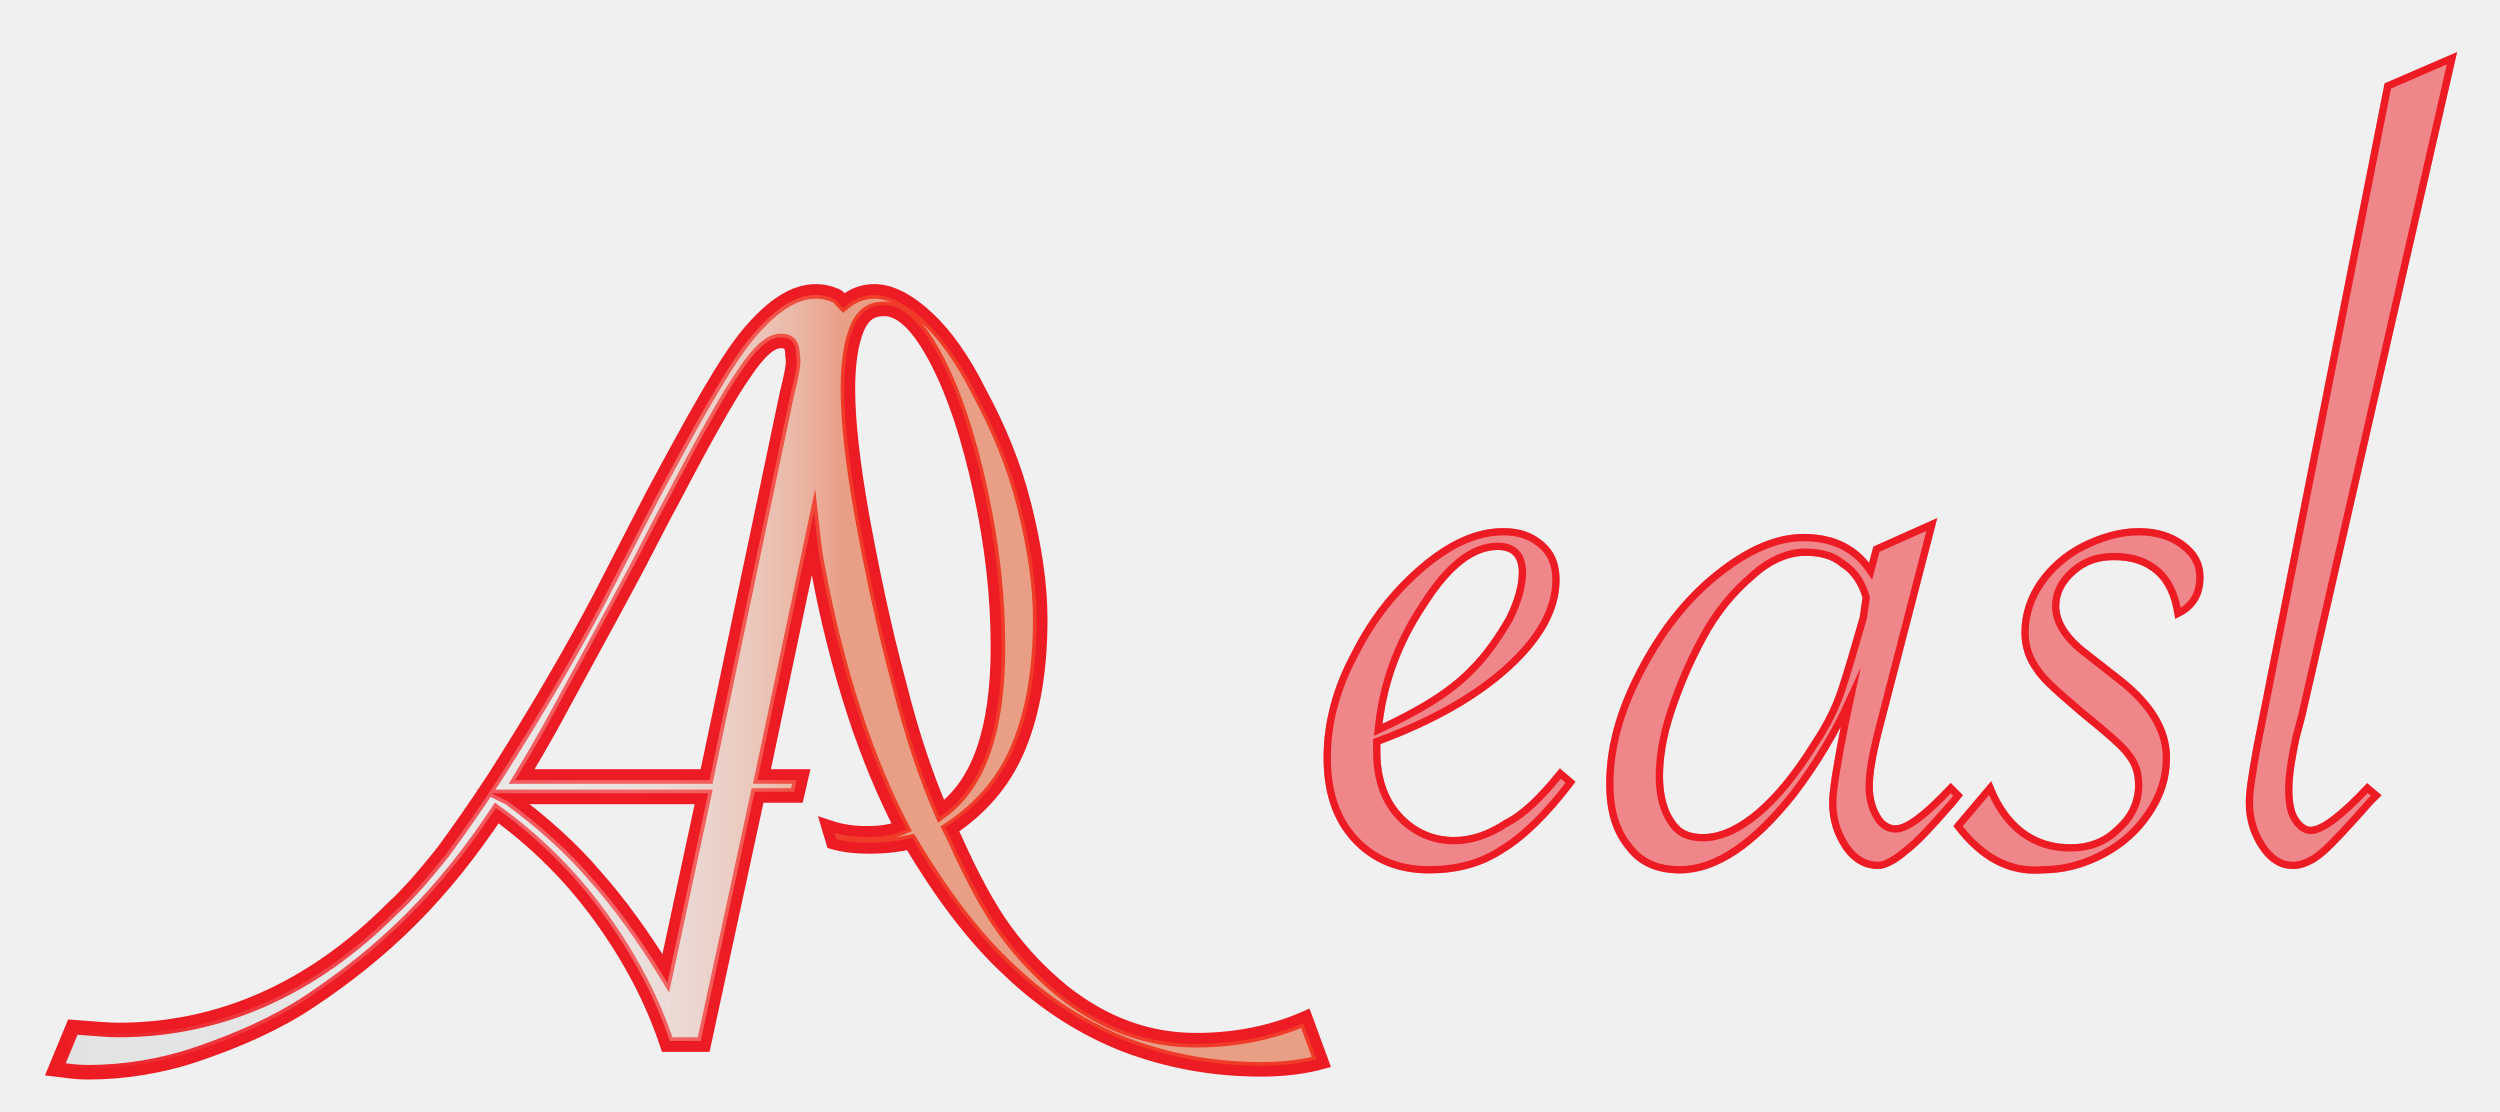
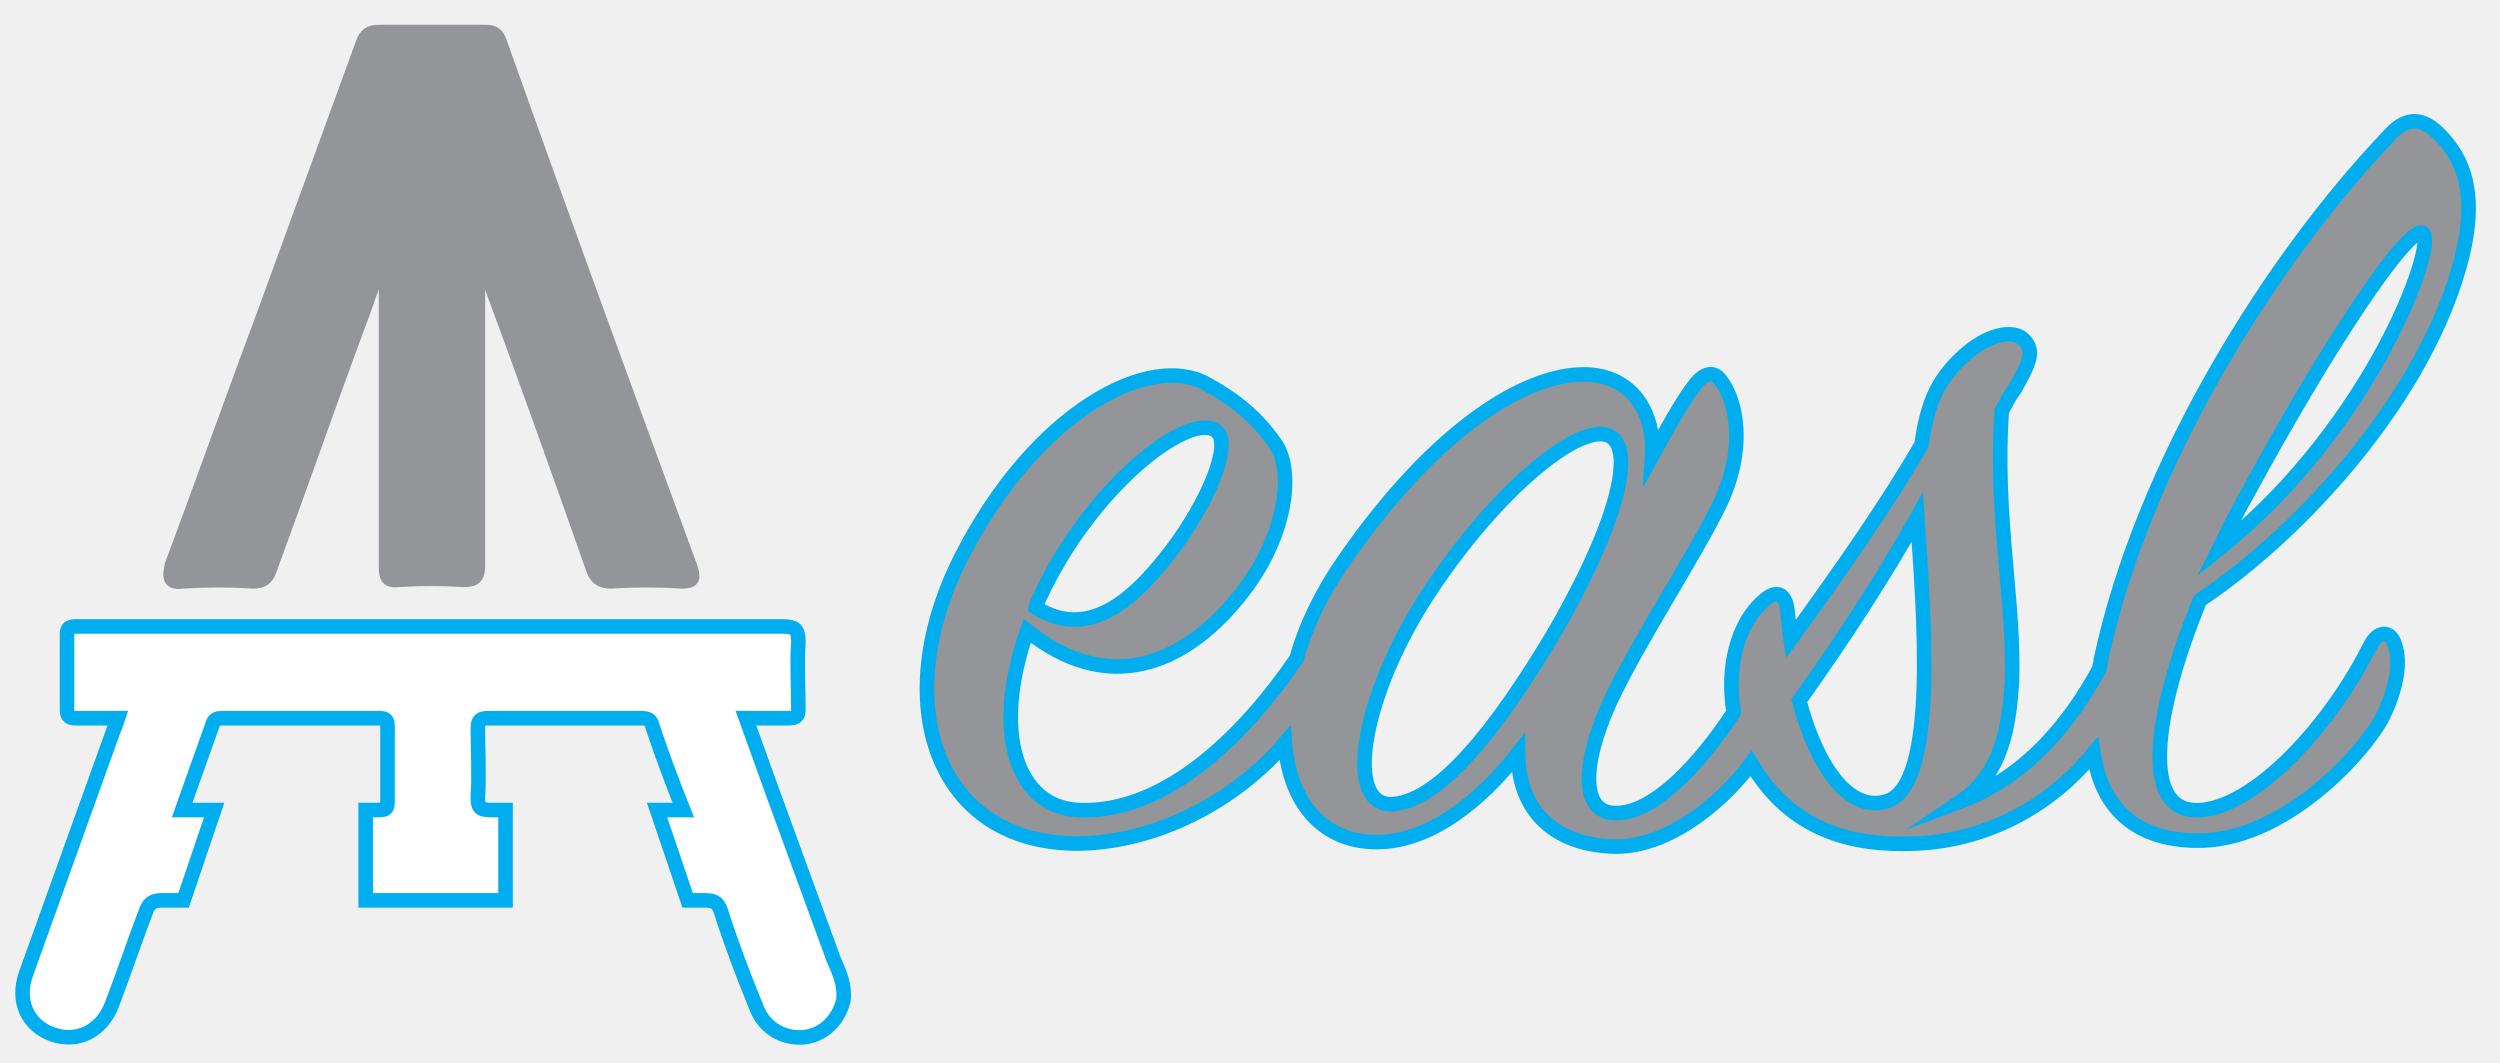
- <svg xmlns="http://www.w3.org/2000/svg" version="1.1" id="Layer_1" x="0px" y="0px" viewBox="0 0 171.6 76.3" style="enable-background:new 0 0 171.6 76.3;" xml:space="preserve">
+ <svg xmlns="http://www.w3.org/2000/svg" version="1.1" id="Layer_1" x="0px" y="0px" viewBox="0 0 171.6 72.9" style="enable-background:new 0 0 171.6 72.9;" xml:space="preserve">
  <style type="text/css">
- 	.st0{opacity:0.5;}
- 	.st1{fill:#ED1C24;stroke:#ED1C24;stroke-width:0.5;stroke-miterlimit:10;}
- 	.st2{fill:none;stroke:#ED1C24;stroke-width:0.5;stroke-miterlimit:10;}
- 	.st3{opacity:0.5;fill:#D1D3D4;}
- 	.st4{fill:none;stroke:#ED1C24;stroke-miterlimit:10;}
- 	.st5{opacity:0.5;fill:url(#SVGID_1_);stroke:#ED1C24;stroke-width:0.5;stroke-miterlimit:10;}
+ 	.st0{fill:#939598;stroke:#939598;stroke-miterlimit:10;}
+ 	.st1{fill:#FFFFFF;stroke:#00AEEF;stroke-miterlimit:10;}
+ 	.st2{fill:#939598;stroke:#00AEEF;stroke-miterlimit:10;}
</style>
  <g>
-     <g class="st0">
-       <path class="st1" d="M107.1,53.1l0.7,0.6c-1.6,2.1-3.2,3.7-4.7,4.6c-1.5,1-3.2,1.4-5,1.4c-2.1,0-3.8-0.7-5.1-2.1    c-1.3-1.4-1.9-3.3-1.9-5.6c0-2.3,0.6-4.7,1.9-7.1c1.2-2.4,2.8-4.4,4.7-6s3.7-2.4,5.5-2.4c1.1,0,1.9,0.3,2.6,0.9    c0.7,0.6,1,1.4,1,2.4c0,2-1.1,4-3.3,6c-2.2,2-5.2,3.7-9,5.1c0,0.2,0,0.4,0,0.7c0,1.8,0.5,3.3,1.5,4.4s2.3,1.7,3.8,1.7    c1.2,0,2.4-0.4,3.6-1.2C104.6,55.9,105.8,54.7,107.1,53.1z M94.6,50.1c2.8-1.3,5-2.6,6.5-4.2c1-1,1.8-2.2,2.5-3.4    c0.6-1.2,0.9-2.3,0.9-3.2c0-1.2-0.6-1.8-1.7-1.8c-1.7,0-3.4,1.3-5.1,4C95.9,44.2,94.9,47,94.6,50.1z" />
-       <path class="st1" d="M132.6,36l-3.7,14.3c-0.4,1.6-0.6,2.8-0.6,3.7c0,0.8,0.2,1.5,0.5,2c0.3,0.6,0.8,0.9,1.3,0.9    c0.8,0,2-0.9,3.8-2.8l0.5,0.5l-0.4,0.5c-1.4,1.6-2.4,2.7-3.2,3.3c-0.7,0.6-1.4,1-1.9,1c-0.8,0-1.6-0.4-2.2-1.3s-0.9-1.9-0.9-3    c0-0.8,0.3-2.7,0.9-5.7L127,48c-1,2.2-2.3,4.4-3.9,6.5c-2.7,3.4-5.3,5.2-7.8,5.2c-1.5,0-2.7-0.5-3.5-1.6c-0.9-1.1-1.3-2.5-1.3-4.3    c0-2.5,0.7-5,2.1-7.7s3.1-4.9,5.2-6.6s4.1-2.6,6-2.6c2.1,0,3.6,0.8,4.6,2.3l0.4-1.5L132.6,36z M128.1,41c-0.3-1-0.8-1.8-1.6-2.3    c-0.7-0.6-1.6-0.8-2.6-0.8c-1.1,0-2.4,0.5-3.6,1.6c-1.3,1.1-2.5,2.5-3.5,4.4c-0.8,1.5-1.5,3.1-2.1,4.9c-0.6,1.8-0.8,3.3-0.8,4.5    c0,1.3,0.3,2.4,0.8,3.1c0.5,0.8,1.2,1.1,2.2,1.1c1.2,0,2.5-0.6,3.8-1.7s2.6-2.7,3.9-4.8c0.8-1.2,1.4-2.4,1.8-3.6    c0.4-1.2,0.9-2.9,1.5-5L128.1,41z" />
-       <path class="st1" d="M134.4,56.7l2.2-2.6c1.1,2.7,3,4.1,5.5,4.1c1.3,0,2.4-0.4,3.3-1.3c0.9-0.8,1.4-1.8,1.4-3    c0-0.8-0.2-1.5-0.7-2.1c-0.4-0.6-1.5-1.5-3.2-2.9c-1.5-1.3-2.6-2.2-3.1-3c-0.5-0.7-0.8-1.5-0.8-2.5c0-1.2,0.4-2.4,1.1-3.4    c0.7-1,1.7-1.9,2.9-2.5c1.2-0.6,2.5-1,3.8-1c1.2,0,2.2,0.3,3,0.9c0.8,0.6,1.2,1.3,1.2,2.2c0,1.2-0.5,2-1.5,2.5    c-0.2-1.2-0.6-2.2-1.4-2.9c-0.8-0.7-1.8-1-3-1c-1.1,0-2,0.3-2.8,1c-0.8,0.7-1.2,1.5-1.2,2.4c0,1.1,0.7,2.2,2,3.2l2.3,1.8    c2.2,1.7,3.3,3.5,3.3,5.4c0,1.4-0.4,2.6-1.2,3.8c-0.8,1.2-1.8,2.1-3.1,2.8c-1.3,0.7-2.7,1.1-4.2,1.1    C137.9,59.9,136,58.8,134.4,56.7z" />
-       <path class="st1" d="M168.3,4L158,49.1l-0.4,1.5c-0.3,1.4-0.5,2.6-0.5,3.6c0,0.8,0.1,1.5,0.4,2c0.3,0.5,0.7,0.8,1.1,0.8    c0.8,0,2.1-1,3.9-2.9l0.6,0.5l-0.4,0.4c-1.5,1.7-2.6,2.9-3.3,3.5s-1.4,0.9-2,0.9c-0.8,0-1.5-0.4-2.1-1.3c-0.6-0.9-0.9-1.9-0.9-3    c0-0.8,0.2-2,0.5-3.7l9-45.5L168.3,4z" />
-     </g>
-     <g>
-       <path class="st2" d="M107.1,53.1l0.7,0.6c-1.6,2.1-3.2,3.7-4.7,4.6c-1.5,1-3.2,1.4-5,1.4c-2.1,0-3.8-0.7-5.1-2.1    c-1.3-1.4-1.9-3.3-1.9-5.6c0-2.3,0.6-4.7,1.9-7.1c1.2-2.4,2.8-4.4,4.7-6s3.7-2.4,5.5-2.4c1.1,0,1.9,0.3,2.6,0.9    c0.7,0.6,1,1.4,1,2.4c0,2-1.1,4-3.3,6c-2.2,2-5.2,3.7-9,5.1c0,0.2,0,0.4,0,0.7c0,1.8,0.5,3.3,1.5,4.4s2.3,1.7,3.8,1.7    c1.2,0,2.4-0.4,3.6-1.2C104.6,55.9,105.8,54.7,107.1,53.1z M94.6,50.1c2.8-1.3,5-2.6,6.5-4.2c1-1,1.8-2.2,2.5-3.4    c0.6-1.2,0.9-2.3,0.9-3.2c0-1.2-0.6-1.8-1.7-1.8c-1.7,0-3.4,1.3-5.1,4C95.9,44.2,94.9,47,94.6,50.1z" />
-       <path class="st2" d="M132.6,36l-3.7,14.3c-0.4,1.6-0.6,2.8-0.6,3.7c0,0.8,0.2,1.5,0.5,2c0.3,0.6,0.8,0.9,1.3,0.9    c0.8,0,2-0.9,3.8-2.8l0.5,0.5l-0.4,0.5c-1.4,1.6-2.4,2.7-3.2,3.3c-0.7,0.6-1.4,1-1.9,1c-0.8,0-1.6-0.4-2.2-1.3s-0.9-1.9-0.9-3    c0-0.8,0.3-2.7,0.9-5.7L127,48c-1,2.2-2.3,4.4-3.9,6.5c-2.7,3.4-5.3,5.2-7.8,5.2c-1.5,0-2.7-0.5-3.5-1.6c-0.9-1.1-1.3-2.5-1.3-4.3    c0-2.5,0.7-5,2.1-7.7s3.1-4.9,5.2-6.6s4.1-2.6,6-2.6c2.1,0,3.6,0.8,4.6,2.3l0.4-1.5L132.6,36z M128.1,41c-0.3-1-0.8-1.8-1.6-2.3    c-0.7-0.6-1.6-0.8-2.6-0.8c-1.1,0-2.4,0.5-3.6,1.6c-1.3,1.1-2.5,2.5-3.5,4.4c-0.8,1.5-1.5,3.1-2.1,4.9c-0.6,1.8-0.8,3.3-0.8,4.5    c0,1.3,0.3,2.4,0.8,3.1c0.5,0.8,1.2,1.1,2.2,1.1c1.2,0,2.5-0.6,3.8-1.7s2.6-2.7,3.9-4.8c0.8-1.2,1.4-2.4,1.8-3.6    c0.4-1.2,0.9-2.9,1.5-5L128.1,41z" />
-       <path class="st2" d="M134.4,56.7l2.2-2.6c1.1,2.7,3,4.1,5.5,4.1c1.3,0,2.4-0.4,3.3-1.3c0.9-0.8,1.4-1.8,1.4-3    c0-0.8-0.2-1.5-0.7-2.1c-0.4-0.6-1.5-1.5-3.2-2.9c-1.5-1.3-2.6-2.2-3.1-3c-0.5-0.7-0.8-1.5-0.8-2.5c0-1.2,0.4-2.4,1.1-3.4    c0.7-1,1.7-1.9,2.9-2.5c1.2-0.6,2.5-1,3.8-1c1.2,0,2.2,0.3,3,0.9c0.8,0.6,1.2,1.3,1.2,2.2c0,1.2-0.5,2-1.5,2.5    c-0.2-1.2-0.6-2.2-1.4-2.9c-0.8-0.7-1.8-1-3-1c-1.1,0-2,0.3-2.8,1c-0.8,0.7-1.2,1.5-1.2,2.4c0,1.1,0.7,2.2,2,3.2l2.3,1.8    c2.2,1.7,3.3,3.5,3.3,5.4c0,1.4-0.4,2.6-1.2,3.8c-0.8,1.2-1.8,2.1-3.1,2.8c-1.3,0.7-2.7,1.1-4.2,1.1    C137.9,59.9,136,58.8,134.4,56.7z" />
-       <path class="st2" d="M168.3,4L158,49.1l-0.4,1.5c-0.3,1.4-0.5,2.6-0.5,3.6c0,0.8,0.1,1.5,0.4,2c0.3,0.5,0.7,0.8,1.1,0.8    c0.8,0,2.1-1,3.9-2.9l0.6,0.5l-0.4,0.4c-1.5,1.7-2.6,2.9-3.3,3.5s-1.4,0.9-2,0.9c-0.8,0-1.5-0.4-2.1-1.3c-0.6-0.9-0.9-1.9-0.9-3    c0-0.8,0.2-2,0.5-3.7l9-45.5L168.3,4z" />
-     </g>
+     <path class="st0" d="M12.6,39.9c1.6-0.1,3.2-0.1,4.8,0c0.6,0,0.9-0.2,1.1-0.8c2-5.4,3.9-10.9,5.9-16.3c0.7-1.8,1.3-3.7,2-5.5   c0,0,0.1,0,0.1,0c0,0.2,0,0.3,0,0.5c0,7,0,14.1,0,21.1c0,0.7,0.1,1,0.9,0.9c1.5-0.1,2.9-0.1,4.4,0c0.8,0,1-0.2,1-1   c0-7.2,0-14.4,0-21.5c0,0,0.1,0,0.1,0c0.1,0.2,0.2,0.4,0.2,0.6c2.6,7,5.1,14,7.6,21.1c0.2,0.6,0.5,0.9,1.2,0.9   c1.6-0.1,3.3-0.1,4.9,0c0.8,0,0.8-0.2,0.6-0.9c-4.4-12-8.8-24-13.1-36.1c-0.2-0.6-0.5-0.7-1-0.7c-2.4,0-4.9,0-7.3,0   c-0.6,0-0.9,0.2-1.1,0.8c-2.2,6-4.4,12.1-6.6,18.1c-2.2,5.9-4.3,11.8-6.5,17.7C11.6,39.8,11.7,40,12.6,39.9z" />
+     <path class="st1" d="M57.2,65.8c-2-5.5-4-10.9-6-16.5c1,0,2,0,2.9,0c0.5,0,0.7-0.1,0.7-0.6c0-1.5-0.1-3.1,0-4.6   c0-0.9-0.2-1.1-1.1-1.1c-16,0-32,0-48,0c-0.2,0-0.3,0-0.5,0c-0.4,0-0.6,0.1-0.6,0.5c0,1.7,0,3.5,0,5.2c0,0.5,0.2,0.6,0.6,0.6   c0.9,0,1.9,0,2.9,0c-0.1,0.3-0.2,0.6-0.3,0.8c-2,5.6-4,11.1-6,16.7c-0.7,1.9,0.1,3.6,1.8,4.2c1.7,0.6,3.4-0.2,4.1-2.1   c0.8-2.1,1.5-4.2,2.3-6.3c0.2-0.6,0.5-0.8,1.1-0.8c0.5,0,1,0,1.5,0l2.1-6.2c-0.7,0-1.4,0-2.2,0c0.7-2,1.4-3.9,2.1-5.9   c0.1-0.4,0.4-0.4,0.7-0.4c3.6,0,7.1,0,10.7,0c0.5,0,0.6,0.1,0.6,0.6c0,1.7,0,3.4,0,5.1c0,0.5-0.1,0.6-0.6,0.6c-0.3,0-0.6,0-0.9,0   v6.2c3.2,0,6.4,0,9.6,0v-6.2c-0.3,0-0.6,0-1,0c-0.8,0-0.9-0.2-0.9-0.9c0.1-1.6,0-3.1,0-4.7c0-0.6,0.2-0.7,0.7-0.7c3.5,0,7,0,10.5,0   c0.5,0,0.7,0.1,0.8,0.6c0.6,1.8,1.3,3.7,2.1,5.7c-0.7,0-1.3,0-1.8,0l2.1,6.2c0.4,0,0.8,0,1.2,0c0.7,0,0.9,0.2,1.1,0.8   c0.7,2.2,1.5,4.3,2.4,6.5c0.5,1.4,1.8,2.2,3.2,2.1c1.4-0.1,2.5-1.2,2.8-2.6C58,67.6,57.6,66.7,57.2,65.8z" />
  </g>
-   <g>
-     <path class="st3" d="M89.6,69.9c-2.3,1-4.8,1.5-7.5,1.5c-3.3,0-6.3-1.1-9.1-3.3c-1.6-1.3-2.9-2.7-4-4.2s-2.3-3.7-3.5-6.4l-0.3-0.6   c2.1-1.4,3.7-3.2,4.7-5.6s1.5-5.3,1.5-8.8c0-2.4-0.4-5-1.1-7.8s-1.8-5.4-3.1-7.8c-1.1-2.2-2.3-3.9-3.6-5.1S61.1,20,60,20   c-0.8,0-1.5,0.3-2.1,0.8c-0.2-0.2-0.3-0.4-0.5-0.5C56.9,20.1,56.5,20,56,20c-1.5,0-3,1-4.6,2.9s-3.7,5.7-6.6,11.1l-3.6,7   c-2,3.8-4.4,7.9-7.2,12.3c-1.3,2-2.5,3.7-3.6,5.2c-1.2,1.5-2.3,2.8-3.5,3.9c-5.5,5.5-11.8,8.3-18.8,8.3c-0.7,0-1.7-0.1-3.1-0.2   l-1.2,2.9c0.8,0.1,1.5,0.2,2.2,0.2c2.5,0,5.1-0.4,7.7-1.3s5.2-2,7.6-3.6s4.7-3.4,6.9-5.6s4.1-4.6,5.9-7.3c2.6,1.9,5,4.2,7.1,7.1   c2.1,2.9,3.6,5.8,4.6,8.8h2.5l3.7-17.1h2.7l0.3-1.3h-2.7l3.5-16.6c0.1,0.9,0.2,1.7,0.4,2.6c0.6,3.2,1.4,6.4,2.4,9.5s2.2,5.9,3.3,8   c-0.7,0.3-1.5,0.4-2.4,0.4s-1.7-0.1-2.6-0.4l0.3,1c0.7,0.2,1.5,0.3,2.5,0.3c1,0,1.9-0.1,2.8-0.3c2.1,3.5,4.3,6.5,6.8,8.8   c2.4,2.3,5.1,4,7.9,5.1c2.9,1.1,6,1.7,9.4,1.7c1.6,0,3-0.2,4.1-0.5L89.6,69.9z M45.7,66.8c-1.6-2.6-3.2-4.8-4.8-6.6   c-1.6-1.9-3.6-3.7-5.9-5.4l-0.2-0.1h13.5L45.7,66.8z M54.3,25.8c0,0-0.1,0.5-0.3,1.3l-5.5,26.2H35.8c0.3-0.5,1.3-2.1,2.8-4.9   l3.7-6.8c0.1-0.2,0.6-1.1,1.5-2.8c1.1-2.1,1.8-3.5,2.2-4.2c2.4-4.6,4.1-7.6,5.1-9c1-1.5,1.8-2.2,2.5-2.2c0.6,0,0.8,0.3,0.8,1   C54.5,24.8,54.4,25.3,54.3,25.8z M61.7,46.9c-1-3.7-1.8-7.5-2.5-11.3c-0.7-3.9-1-6.8-1-8.9c0-1.7,0.2-3.1,0.6-4.1   c0.4-1,1-1.4,1.9-1.4c1.2,0,2.4,1.2,3.6,3.5s2.2,5.3,3,9c0.8,3.7,1.2,7.2,1.2,10.7c0,5.7-1.3,9.4-3.9,11.3   C63.6,53.4,62.6,50.5,61.7,46.9z" />
-     <path class="st4" d="M89.6,69.9c-2.3,1-4.8,1.5-7.5,1.5c-3.3,0-6.3-1.1-9.1-3.3c-1.6-1.3-2.9-2.7-4-4.2s-2.3-3.7-3.5-6.4l-0.3-0.6   c2.1-1.4,3.7-3.2,4.7-5.6s1.5-5.3,1.5-8.8c0-2.4-0.4-5-1.1-7.8s-1.8-5.4-3.1-7.8c-1.1-2.2-2.3-3.9-3.6-5.1S61.1,20,60,20   c-0.8,0-1.5,0.3-2.1,0.8c-0.2-0.2-0.3-0.4-0.5-0.5C56.9,20.1,56.5,20,56,20c-1.5,0-3,1-4.6,2.9s-3.7,5.7-6.6,11.1l-3.6,7   c-2,3.8-4.4,7.9-7.2,12.3c-1.3,2-2.5,3.7-3.6,5.2c-1.2,1.5-2.3,2.8-3.5,3.9c-5.5,5.5-11.8,8.3-18.8,8.3c-0.7,0-1.7-0.1-3.1-0.2   l-1.2,2.9c0.8,0.1,1.5,0.2,2.2,0.2c2.5,0,5.1-0.4,7.7-1.3s5.2-2,7.6-3.6s4.7-3.4,6.9-5.6s4.1-4.6,5.9-7.3c2.6,1.9,5,4.2,7.1,7.1   c2.1,2.9,3.6,5.8,4.6,8.8h2.5l3.7-17.1h2.7l0.3-1.3h-2.7l3.5-16.6c0.1,0.9,0.2,1.7,0.4,2.6c0.6,3.2,1.4,6.4,2.4,9.5s2.2,5.9,3.3,8   c-0.7,0.3-1.5,0.4-2.4,0.4s-1.7-0.1-2.6-0.4l0.3,1c0.7,0.2,1.5,0.3,2.5,0.3c1,0,1.9-0.1,2.8-0.3c2.1,3.5,4.3,6.5,6.8,8.8   c2.4,2.3,5.1,4,7.9,5.1c2.9,1.1,6,1.7,9.4,1.7c1.6,0,3-0.2,4.1-0.5L89.6,69.9z M45.7,66.8c-1.6-2.6-3.2-4.8-4.8-6.6   c-1.6-1.9-3.6-3.7-5.9-5.4l-0.2-0.1h13.5L45.7,66.8z M54.3,25.8c0,0-0.1,0.5-0.3,1.3l-5.5,26.2H35.8c0.3-0.5,1.3-2.1,2.8-4.9   l3.7-6.8c0.1-0.2,0.6-1.1,1.5-2.8c1.1-2.1,1.8-3.5,2.2-4.2c2.4-4.6,4.1-7.6,5.1-9c1-1.5,1.8-2.2,2.5-2.2c0.6,0,0.8,0.3,0.8,1   C54.5,24.8,54.4,25.3,54.3,25.8z M61.7,46.9c-1-3.7-1.8-7.5-2.5-11.3c-0.7-3.9-1-6.8-1-8.9c0-1.7,0.2-3.1,0.6-4.1   c0.4-1,1-1.4,1.9-1.4c1.2,0,2.4,1.2,3.6,3.5s2.2,5.3,3,9c0.8,3.7,1.2,7.2,1.2,10.7c0,5.7-1.3,9.4-3.9,11.3   C63.6,53.4,62.6,50.5,61.7,46.9z" />
-     <linearGradient id="SVGID_1_" gradientUnits="userSpaceOnUse" x1="3.78" y1="46.768" x2="90.724" y2="46.768">
-       <stop offset="0" style="stop-color:#FFFFFF;stop-opacity:0" />
-       <stop offset="0.24" style="stop-color:#FFFEFD;stop-opacity:0.386" />
-       <stop offset="0.327" style="stop-color:#FEF8F6;stop-opacity:0.525" />
-       <stop offset="0.389" style="stop-color:#FEEFEB;stop-opacity:0.624" />
-       <stop offset="0.439" style="stop-color:#FDE2DA;stop-opacity:0.704" />
-       <stop offset="0.482" style="stop-color:#FBD1C4;stop-opacity:0.773" />
-       <stop offset="0.519" style="stop-color:#F9BCA8;stop-opacity:0.834" />
-       <stop offset="0.554" style="stop-color:#F7A388;stop-opacity:0.889" />
-       <stop offset="0.585" style="stop-color:#F58662;stop-opacity:0.939" />
-       <stop offset="0.613" style="stop-color:#F26639;stop-opacity:0.984" />
-       <stop offset="0.623" style="stop-color:#F15A29" />
-     </linearGradient>
-     <path class="st5" d="M89.6,69.9c-2.3,1-4.8,1.5-7.5,1.5c-3.3,0-6.3-1.1-9.1-3.3c-1.6-1.3-2.9-2.7-4-4.2s-2.3-3.7-3.5-6.4l-0.3-0.6   c2.1-1.4,3.7-3.2,4.7-5.6s1.5-5.3,1.5-8.8c0-2.4-0.4-5-1.1-7.8s-1.8-5.4-3.1-7.8c-1.1-2.2-2.3-3.9-3.6-5.1S61.1,20,60,20   c-0.8,0-1.5,0.3-2.1,0.8c-0.2-0.2-0.3-0.4-0.5-0.5C56.9,20.1,56.5,20,56,20c-1.5,0-3,1-4.6,2.9s-3.7,5.7-6.6,11.1l-3.6,7   c-2,3.8-4.4,7.9-7.2,12.3c-1.3,2-2.5,3.7-3.6,5.2c-1.2,1.5-2.3,2.8-3.5,3.9c-5.5,5.5-11.8,8.3-18.8,8.3c-0.7,0-1.7-0.1-3.1-0.2   l-1.2,2.9c0.8,0.1,1.5,0.2,2.2,0.2c2.5,0,5.1-0.4,7.7-1.3s5.2-2,7.6-3.6s4.7-3.4,6.9-5.6s4.1-4.6,5.9-7.3c2.6,1.9,5,4.2,7.1,7.1   c2.1,2.9,3.6,5.8,4.6,8.8h2.5l3.7-17.1h2.7l0.3-1.3h-2.7l3.5-16.6c0.1,0.9,0.2,1.7,0.4,2.6c0.6,3.2,1.4,6.4,2.4,9.5s2.2,5.9,3.3,8   c-0.7,0.3-1.5,0.4-2.4,0.4s-1.7-0.1-2.6-0.4l0.3,1c0.7,0.2,1.5,0.3,2.5,0.3c1,0,1.9-0.1,2.8-0.3c2.1,3.5,4.3,6.5,6.8,8.8   c2.4,2.3,5.1,4,7.9,5.1c2.9,1.1,6,1.7,9.4,1.7c1.6,0,3-0.2,4.1-0.5L89.6,69.9z M45.7,66.8c-1.6-2.6-3.2-4.8-4.8-6.6   c-1.6-1.9-3.6-3.7-5.9-5.4l-0.2-0.1h13.5L45.7,66.8z M54.3,25.8c0,0-0.1,0.5-0.3,1.3l-5.5,26.2H35.8c0.3-0.5,1.3-2.1,2.8-4.9   l3.7-6.8c0.1-0.2,0.6-1.1,1.5-2.8c1.1-2.1,1.8-3.5,2.2-4.2c2.4-4.6,4.1-7.6,5.1-9c1-1.5,1.8-2.2,2.5-2.2c0.6,0,0.8,0.3,0.8,1   C54.5,24.8,54.4,25.3,54.3,25.8z M61.7,46.9c-1-3.7-1.8-7.5-2.5-11.3c-0.7-3.9-1-6.8-1-8.9c0-1.7,0.2-3.1,0.6-4.1   c0.4-1,1-1.4,1.9-1.4c1.2,0,2.4,1.2,3.6,3.5s2.2,5.3,3,9c0.8,3.7,1.2,7.2,1.2,10.7c0,5.7-1.3,9.4-3.9,11.3   C63.6,53.4,62.6,50.5,61.7,46.9z" />
-   </g>
+   <path class="st2" d="M169,17.6c0.9-3.7,0.5-6.5-1.8-8.6c-1.1-1-2.2-0.9-3.3,0.4c-7.9,8.3-16.8,22.3-19.7,35.9c0,0.2-0.1,0.4-0.1,0.6  c-2,3.7-5,7.4-9.5,9.1c2.8-1.9,3.3-5.1,3.5-8.2c0.2-5.4-1.2-11.4-0.7-18.6c0.3-0.5,0.5-1,0.9-1.5c1-1.8,1.4-2.6,0.6-3.4  c-0.7-0.7-2.5-0.4-4.2,1.2c-1.6,1.5-2.4,3-2.8,6c-2.3,4-5.8,9-9,13.4c-0.1-0.6-0.1-1.2-0.2-1.9c-0.1-1.2-0.7-1.6-1.6-0.8  c-1.9,1.6-2.6,4.7-2.1,7.7c-2.5,3.8-5.5,6.8-7.9,6.9c-2.6,0.2-2.6-3.2-0.6-7.6c1.9-4.1,5.8-10,7.5-13.5c1.9-3.9,1.2-7.2,0.1-8.6  c-0.5-0.7-1.2-0.5-1.9,0.5c-0.9,1.2-1.8,2.9-2.8,4.7c0.2-3-1.4-5.6-4.7-5.6c-3.9,0-10,3.5-16.4,12.7c-1.6,2.3-2.7,4.6-3.3,6.8  c-3.4,5-8.9,10.7-15,10.4c-4.1-0.2-6-5.1-3.5-12.3c5.5,4.4,10.7,2.4,14.5-2.3c3.3-4,3.9-8.7,2.5-10.6c-1.2-1.7-2.6-2.9-4.6-4  c-3.9-2.3-11.8,1.8-16.9,11.8S64.2,58,74.1,57.9c5.3-0.1,10.7-2.9,14.1-6.9c0.3,4,2.5,6.8,6.3,6.8c3.7,0,7.2-2.9,9.7-6.1  c0,3.7,2.2,6.2,6.4,6.4c3.4,0.2,7.2-2.5,9.6-5.7c2.7,4.6,6.9,5.7,11.3,5.5c4.7-0.2,9.1-2.4,12.2-6.2c0.6,4,3.1,5.9,6.9,6  c6.2,0.2,11.9-6.3,13-8.6c0.9-1.9,1.2-3.6,0.8-4.8c-0.3-1.1-1.2-1-1.7,0c-3,6-8.5,11.6-12.2,11.3c-3.5-0.3-2.6-6.8,0.5-14.4  C157.9,36.6,166.6,27.2,169,17.6z M154.2,34c5.4-10,11.1-18.6,12.1-18c1,0.6-3.3,13.1-14,21.7C152.9,36.5,153.5,35.2,154.2,34z   M71.7,40.3c3.7-7.4,10.1-12.1,11.8-10.7c1.1,0.9-0.6,4.9-3.1,8.2c-2.3,3-5.5,6.3-9.3,3.9C71.2,41.2,71.5,40.8,71.7,40.3z   M95.4,55.2c-3-0.1-2-6.9,2.1-13.6c4.3-6.9,10-12,12.5-11.8c2.3,0.2,1.6,5.1-3.3,13.6C102.6,50.3,98.6,55.2,95.4,55.2z M129.5,55  c-2.6,0.8-4.8-2.4-6-6.9c3-4.2,5.8-8.5,8.1-12.6C132,41.7,133.1,53.9,129.5,55z" />
</svg>
